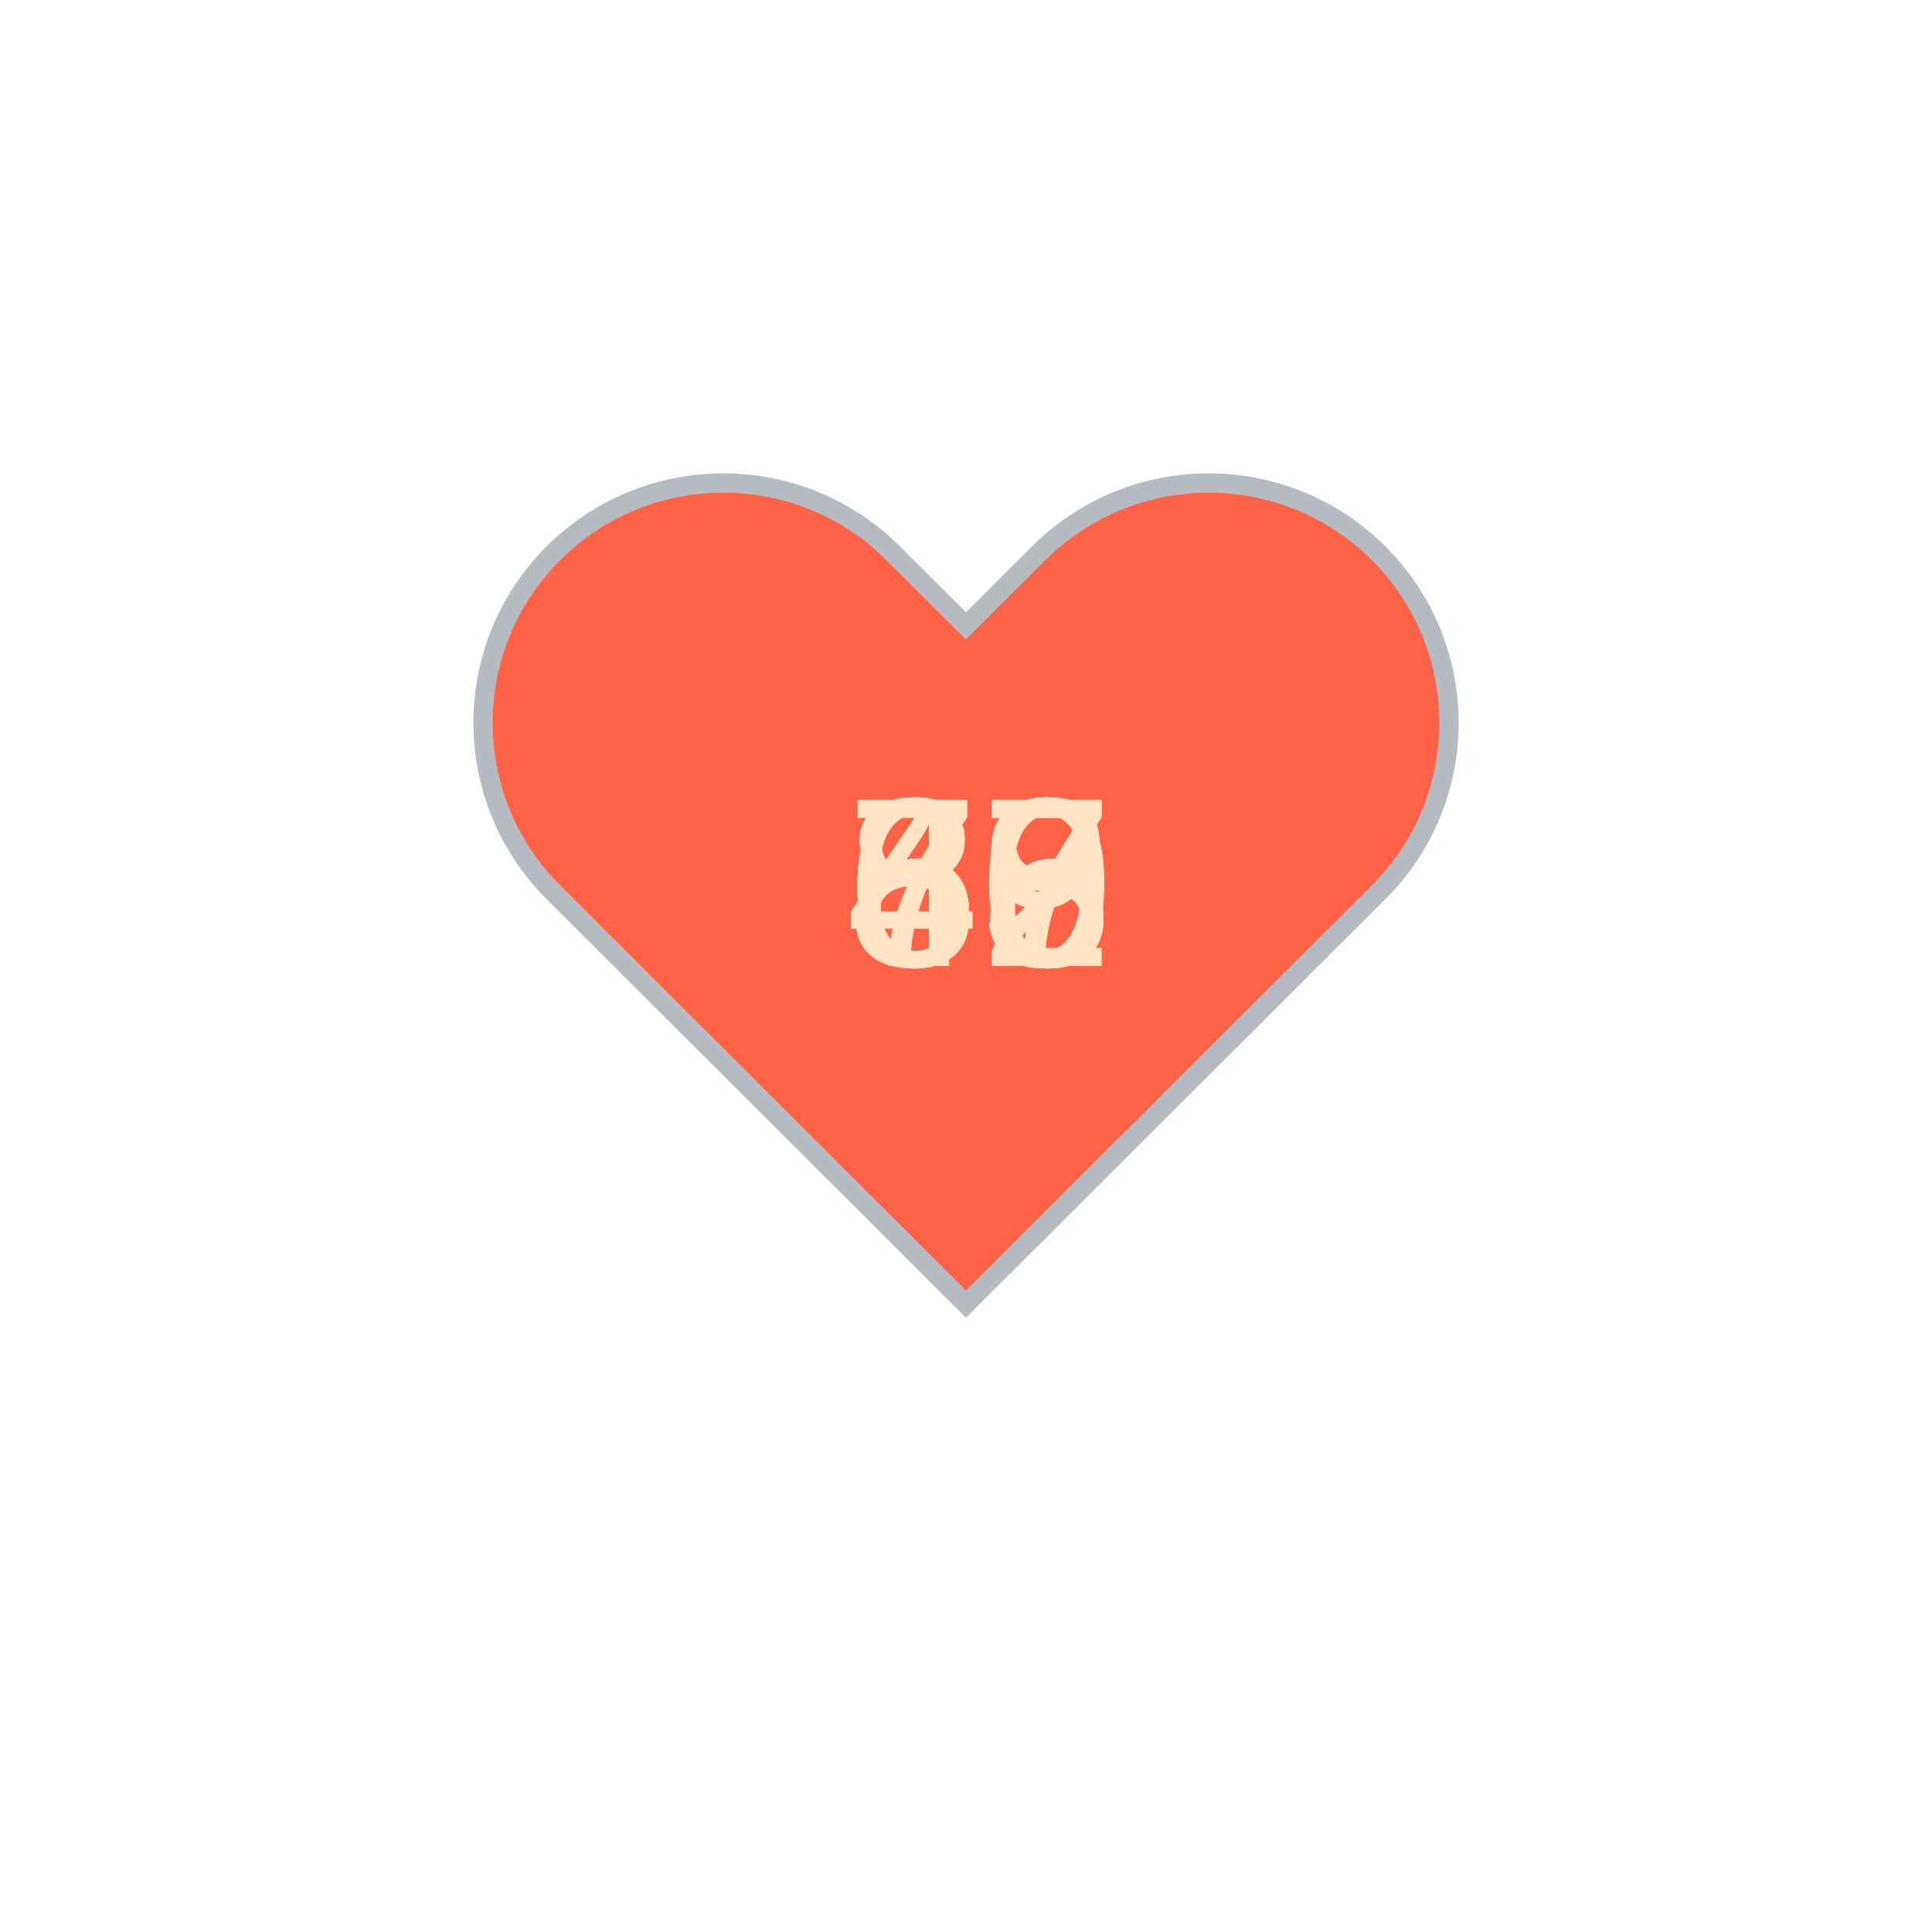
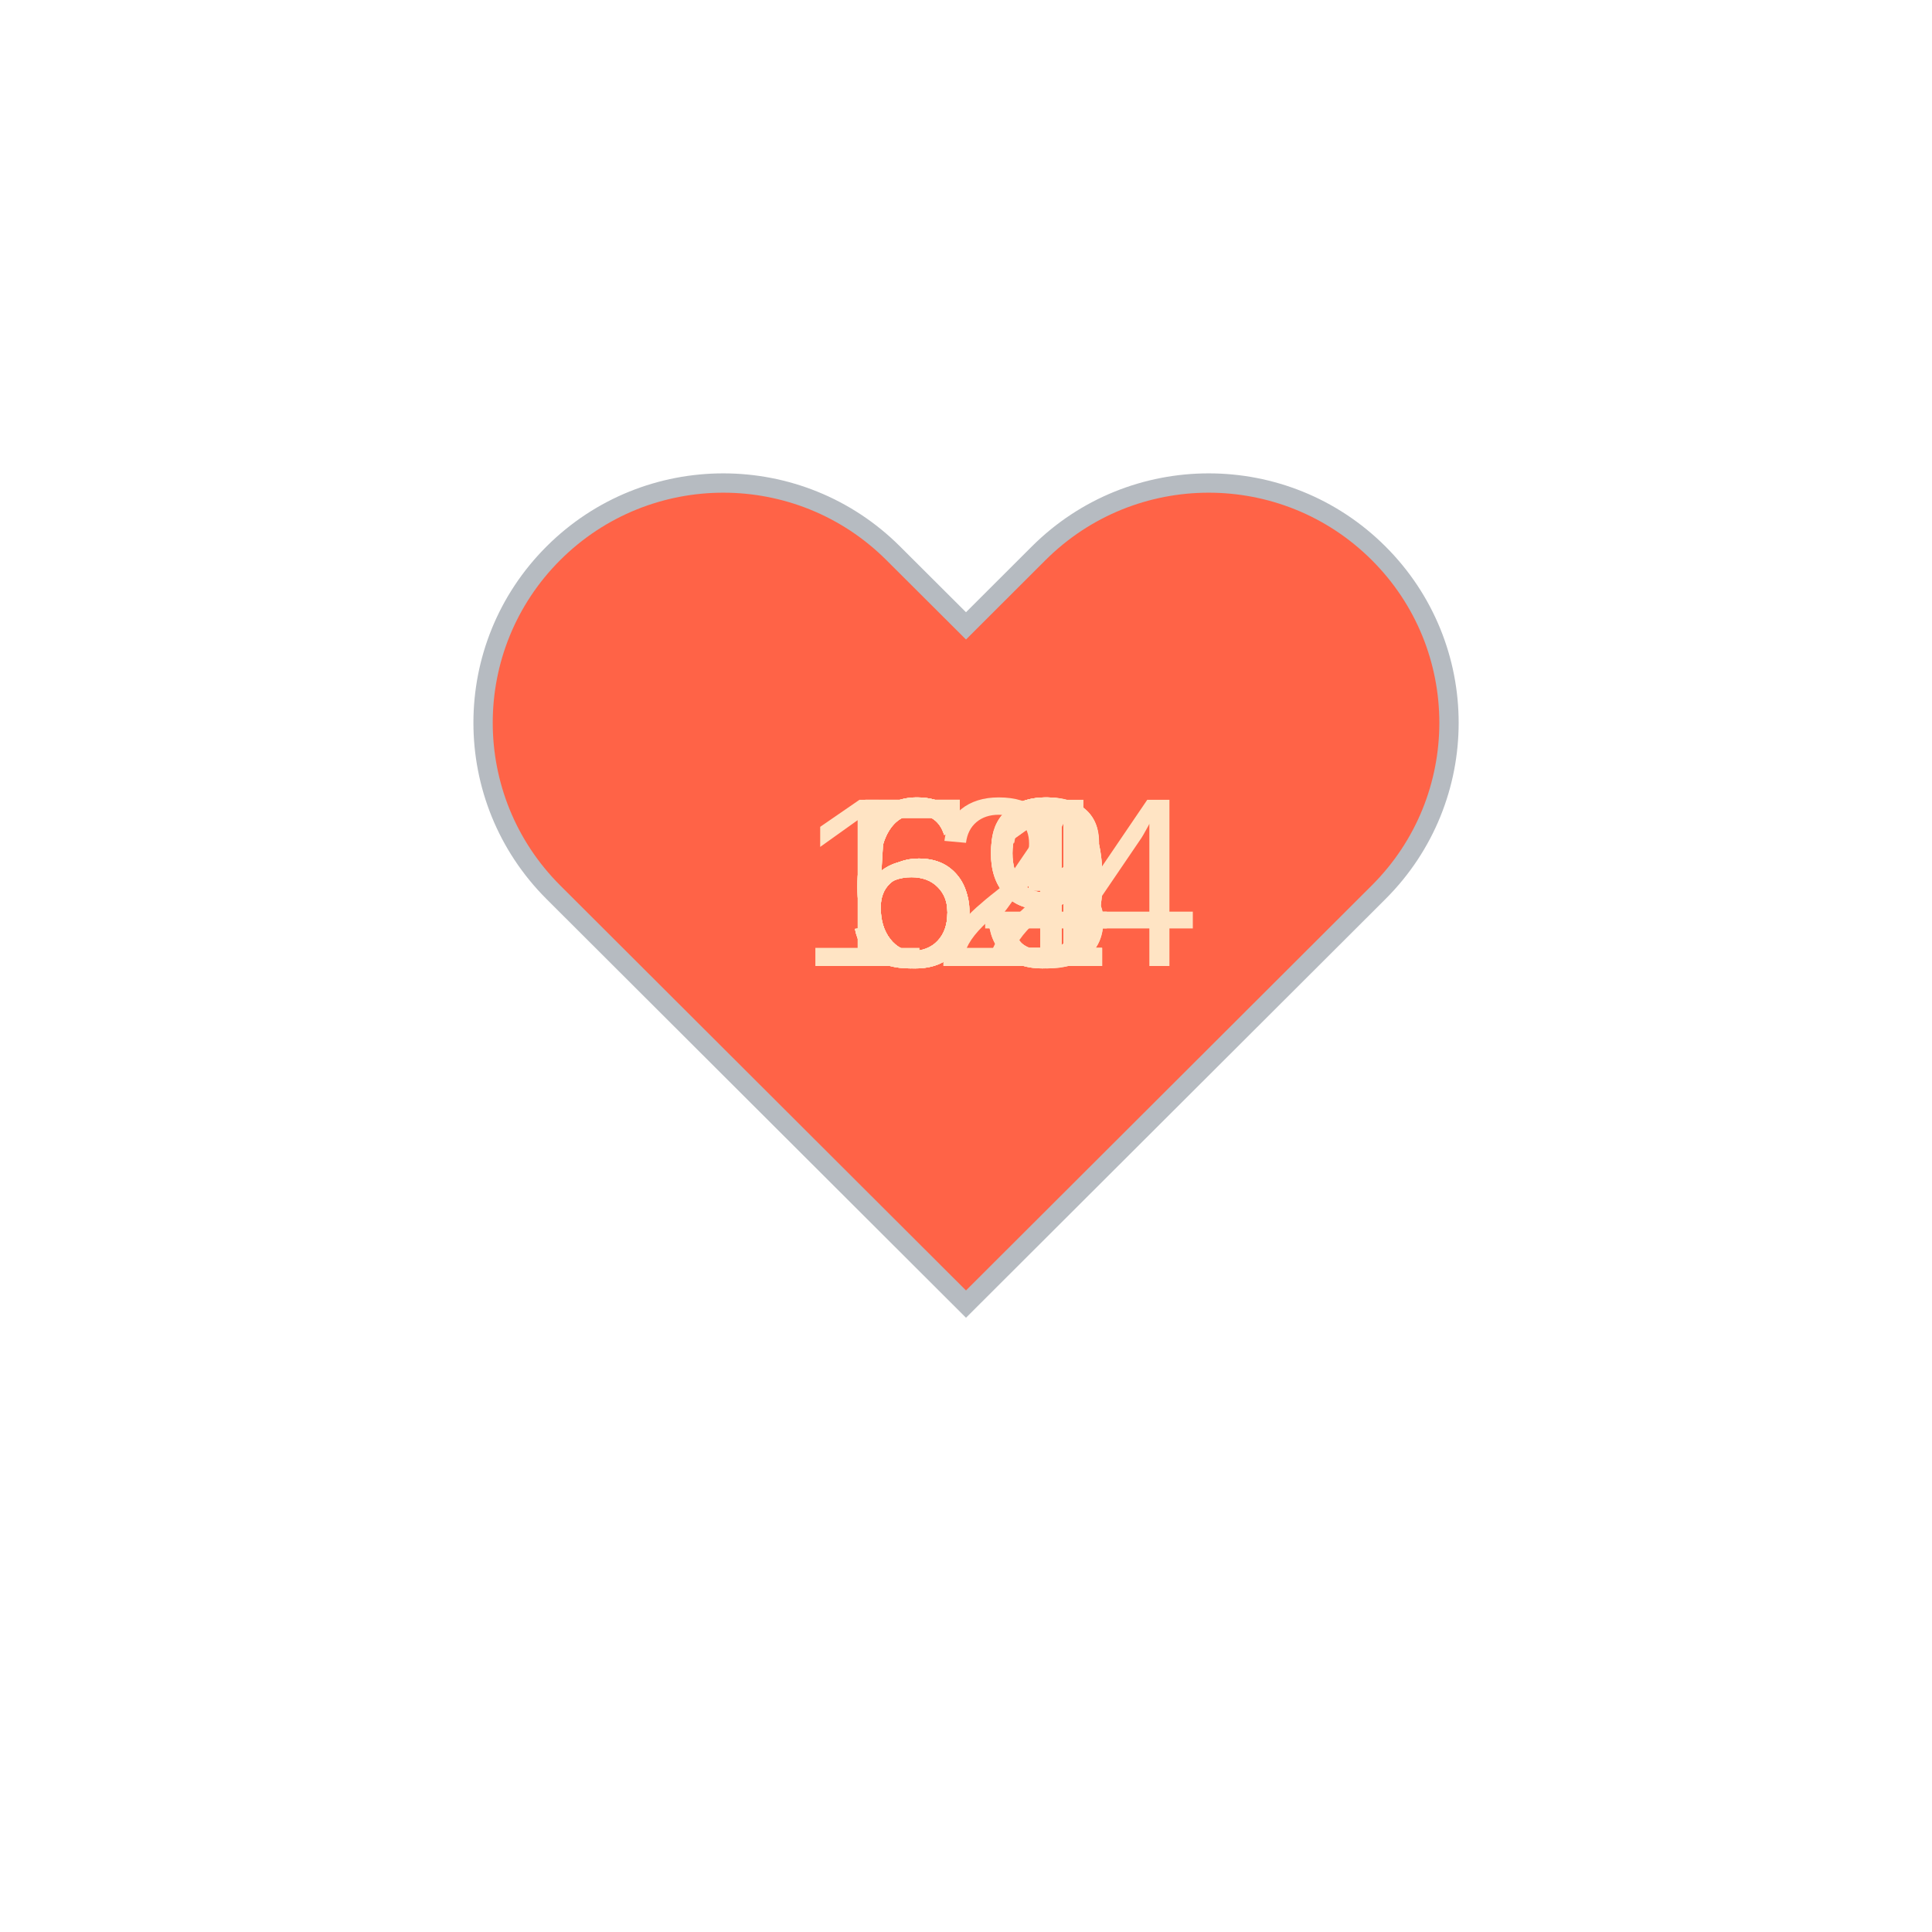
<svg xmlns="http://www.w3.org/2000/svg" baseProfile="full" height="150" version="1.1" viewBox="0,0,200,200" width="150">
  <defs />
  <g transform="translate(100 100)">
    <path d="M92.71,7.27L92.71,7.27c-9.71-9.69-25.46-9.69-35.18,0L50,14.79l-7.54-7.52C32.75-2.42,17-2.42,7.29,7.27v0 c-9.71,9.69-9.71,25.41,0,35.1L50,85l42.71-42.63C102.43,32.68,102.43,16.96,92.71,7.27z" fill="tomato" stroke="#B6BBC1" stroke-width="2" transform="translate(-50 -50)" />
    <animateTransform additive="sum" attributeName="transform" dur="1.2s" repeatCount="indefinite" type="scale" values="1; 1.5; 1.25; 1.5; 1.5; 1;" />
-     <text fill="bisque" style="font-size:25px; font-family:Arial" transform="translate(-12.5 0)">49<animate attributeName="visibility" dur="12.0s" keyTimes="0;0.1;0.2;0.3;0.4;0.5;0.6;0.7;0.8;0.9;1.0" repeatCount="indefinite" values="visible;hidden;hidden;hidden;hidden;hidden;hidden;hidden;hidden;hidden;hidden" />
+     <text fill="bisque" style="font-size:25px; font-family:Arial" transform="translate(-12.5 0)">54<animate attributeName="visibility" dur="12.0s" keyTimes="0;0.1;0.2;0.3;0.4;0.5;0.6;0.7;0.8;0.9;1.0" repeatCount="indefinite" values="visible;hidden;hidden;hidden;hidden;hidden;hidden;hidden;hidden;hidden;hidden" />
    </text>
-     <text fill="bisque" style="font-size:25px; font-family:Arial" transform="translate(-12.5 0)">48<animate attributeName="visibility" dur="12.0s" keyTimes="0;0.1;0.2;0.3;0.4;0.5;0.6;0.7;0.8;0.9;1.0" repeatCount="indefinite" values="hidden;visible;hidden;hidden;hidden;hidden;hidden;hidden;hidden;hidden;hidden" />
+     <text fill="bisque" style="font-size:25px; font-family:Arial" transform="translate(-12.5 0)">61<animate attributeName="visibility" dur="12.0s" keyTimes="0;0.1;0.2;0.3;0.4;0.5;0.6;0.7;0.8;0.9;1.0" repeatCount="indefinite" values="hidden;visible;hidden;hidden;hidden;hidden;hidden;hidden;hidden;hidden;hidden" />
    </text>
-     <text fill="bisque" style="font-size:25px; font-family:Arial" transform="translate(-12.5 0)">68<animate attributeName="visibility" dur="12.0s" keyTimes="0;0.1;0.2;0.3;0.4;0.5;0.6;0.7;0.8;0.9;1.0" repeatCount="indefinite" values="hidden;hidden;visible;hidden;hidden;hidden;hidden;hidden;hidden;hidden;hidden" />
+     <text fill="bisque" style="font-size:25px; font-family:Arial" transform="translate(-12.5 0)">59<animate attributeName="visibility" dur="12.0s" keyTimes="0;0.1;0.2;0.3;0.4;0.5;0.6;0.7;0.8;0.9;1.0" repeatCount="indefinite" values="hidden;hidden;visible;hidden;hidden;hidden;hidden;hidden;hidden;hidden;hidden" />
    </text>
-     <text fill="bisque" style="font-size:25px; font-family:Arial" transform="translate(-12.5 0)">66<animate attributeName="visibility" dur="12.0s" keyTimes="0;0.1;0.2;0.3;0.4;0.5;0.6;0.7;0.8;0.9;1.0" repeatCount="indefinite" values="hidden;hidden;hidden;visible;hidden;hidden;hidden;hidden;hidden;hidden;hidden" />
+     <text fill="bisque" style="font-size:25px; font-family:Arial" transform="translate(-12.5 0)">59<animate attributeName="visibility" dur="12.0s" keyTimes="0;0.1;0.2;0.3;0.4;0.5;0.6;0.7;0.8;0.9;1.0" repeatCount="indefinite" values="hidden;hidden;hidden;visible;hidden;hidden;hidden;hidden;hidden;hidden;hidden" />
    </text>
-     <text fill="bisque" style="font-size:25px; font-family:Arial" transform="translate(-12.5 0)">67<animate attributeName="visibility" dur="12.0s" keyTimes="0;0.1;0.2;0.3;0.4;0.5;0.6;0.7;0.8;0.9;1.0" repeatCount="indefinite" values="hidden;hidden;hidden;hidden;visible;hidden;hidden;hidden;hidden;hidden;hidden" />
+     <text fill="bisque" style="font-size:25px; font-family:Arial" transform="translate(-12.5 0)">59<animate attributeName="visibility" dur="12.0s" keyTimes="0;0.1;0.2;0.3;0.4;0.5;0.6;0.7;0.8;0.9;1.0" repeatCount="indefinite" values="hidden;hidden;hidden;hidden;visible;hidden;hidden;hidden;hidden;hidden;hidden" />
    </text>
    <text fill="bisque" style="font-size:25px; font-family:Arial" transform="translate(-12.5 0)">63<animate attributeName="visibility" dur="12.0s" keyTimes="0;0.1;0.2;0.3;0.4;0.5;0.6;0.7;0.8;0.9;1.0" repeatCount="indefinite" values="hidden;hidden;hidden;hidden;hidden;visible;hidden;hidden;hidden;hidden;hidden" />
    </text>
-     <text fill="bisque" style="font-size:25px; font-family:Arial" transform="translate(-12.5 0)">67<animate attributeName="visibility" dur="12.0s" keyTimes="0;0.1;0.2;0.3;0.4;0.5;0.6;0.7;0.8;0.9;1.0" repeatCount="indefinite" values="hidden;hidden;hidden;hidden;hidden;hidden;visible;hidden;hidden;hidden;hidden" />
+     <text fill="bisque" style="font-size:25px; font-family:Arial" transform="translate(-17.5 0)">124<animate attributeName="visibility" dur="12.0s" keyTimes="0;0.1;0.2;0.3;0.4;0.5;0.6;0.7;0.8;0.9;1.0" repeatCount="indefinite" values="hidden;hidden;hidden;hidden;hidden;hidden;visible;hidden;hidden;hidden;hidden" />
    </text>
-     <text fill="bisque" style="font-size:25px; font-family:Arial" transform="translate(-12.5 0)">70<animate attributeName="visibility" dur="12.0s" keyTimes="0;0.1;0.2;0.3;0.4;0.5;0.6;0.7;0.8;0.9;1.0" repeatCount="indefinite" values="hidden;hidden;hidden;hidden;hidden;hidden;hidden;visible;hidden;hidden;hidden" />
+     <text fill="bisque" style="font-size:25px; font-family:Arial" transform="translate(-12.5 0)">62<animate attributeName="visibility" dur="12.0s" keyTimes="0;0.1;0.2;0.3;0.4;0.5;0.6;0.7;0.8;0.9;1.0" repeatCount="indefinite" values="hidden;hidden;hidden;hidden;hidden;hidden;hidden;visible;hidden;hidden;hidden" />
    </text>
-     <text fill="bisque" style="font-size:25px; font-family:Arial" transform="translate(-12.5 0)">82<animate attributeName="visibility" dur="12.0s" keyTimes="0;0.1;0.2;0.3;0.4;0.5;0.6;0.7;0.8;0.9;1.0" repeatCount="indefinite" values="hidden;hidden;hidden;hidden;hidden;hidden;hidden;hidden;visible;hidden;hidden" />
+     <text fill="bisque" style="font-size:25px; font-family:Arial" transform="translate(-12.5 0)">63<animate attributeName="visibility" dur="12.0s" keyTimes="0;0.1;0.2;0.3;0.4;0.5;0.6;0.7;0.8;0.9;1.0" repeatCount="indefinite" values="hidden;hidden;hidden;hidden;hidden;hidden;hidden;hidden;visible;hidden;hidden" />
    </text>
-     <text fill="bisque" style="font-size:25px; font-family:Arial" transform="translate(-12.5 0)">68<animate attributeName="visibility" dur="12.0s" keyTimes="0;0.1;0.2;0.3;0.4;0.5;0.6;0.7;0.8;0.9;1.0" repeatCount="indefinite" values="hidden;hidden;hidden;hidden;hidden;hidden;hidden;hidden;hidden;visible;hidden" />
+     <text fill="bisque" style="font-size:25px; font-family:Arial" transform="translate(-12.5 0)">61<animate attributeName="visibility" dur="12.0s" keyTimes="0;0.1;0.2;0.3;0.4;0.5;0.6;0.7;0.8;0.9;1.0" repeatCount="indefinite" values="hidden;hidden;hidden;hidden;hidden;hidden;hidden;hidden;hidden;visible;hidden" />
    </text>
  </g>
</svg>
